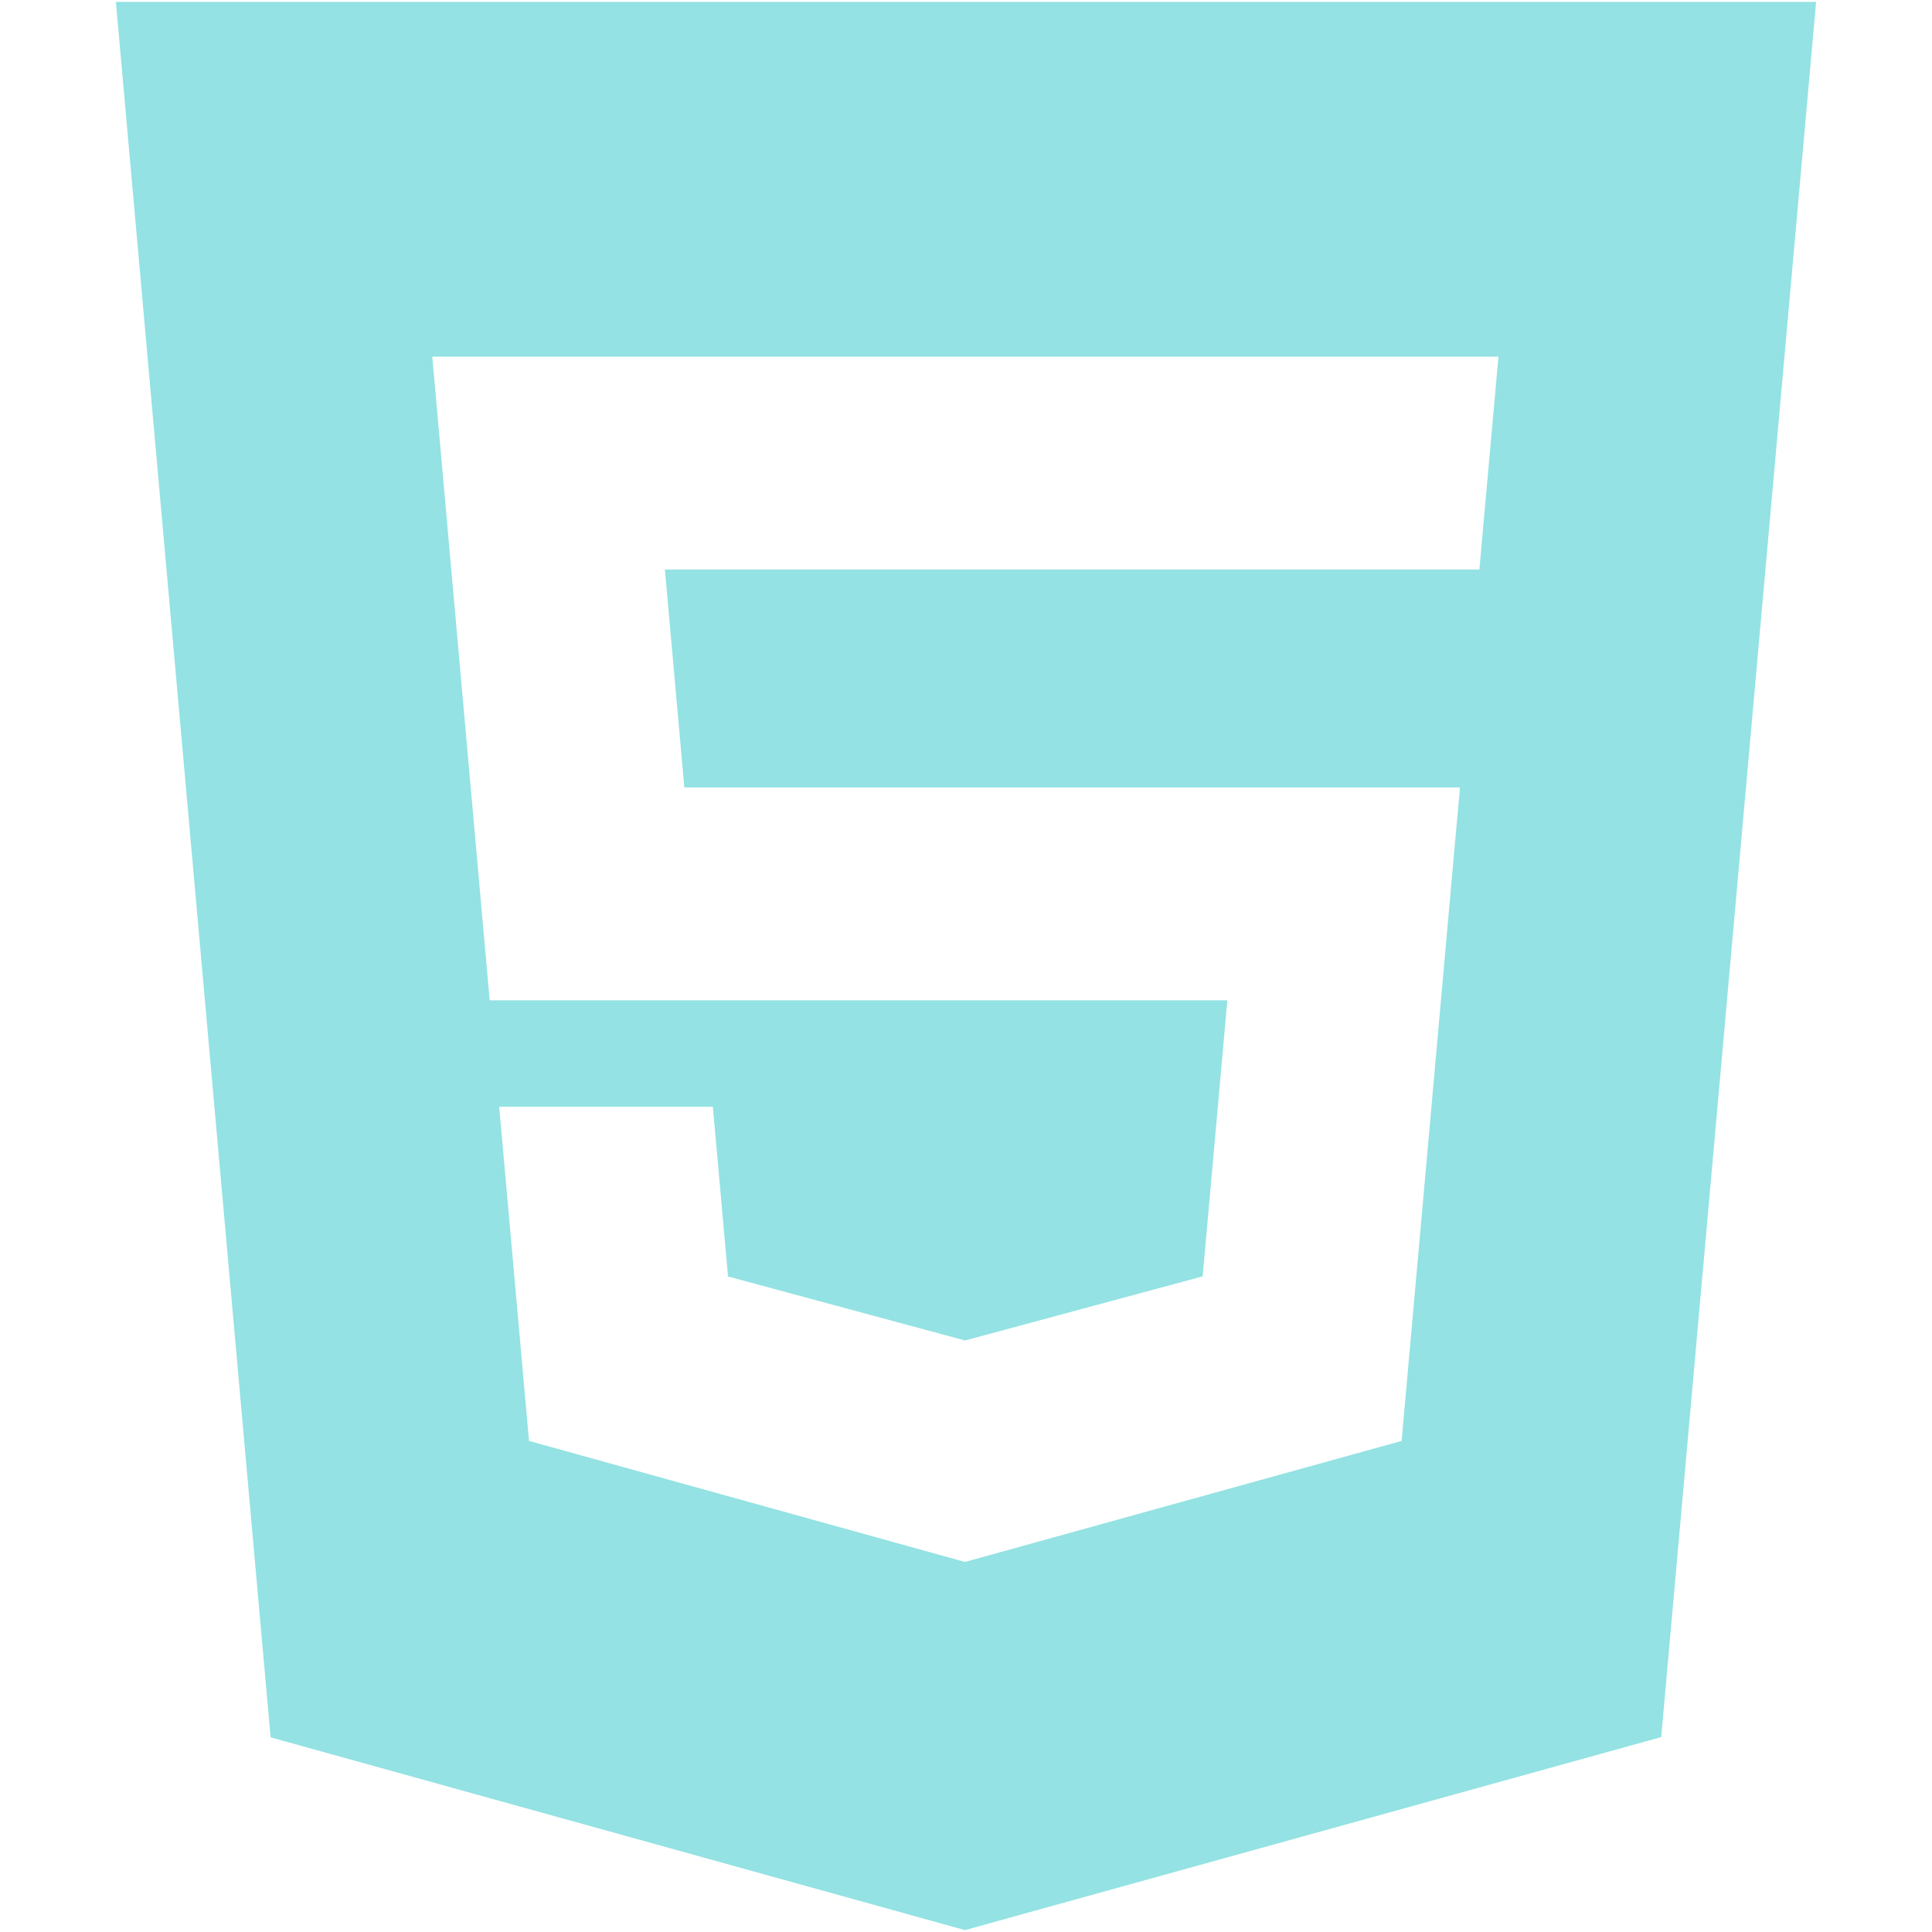
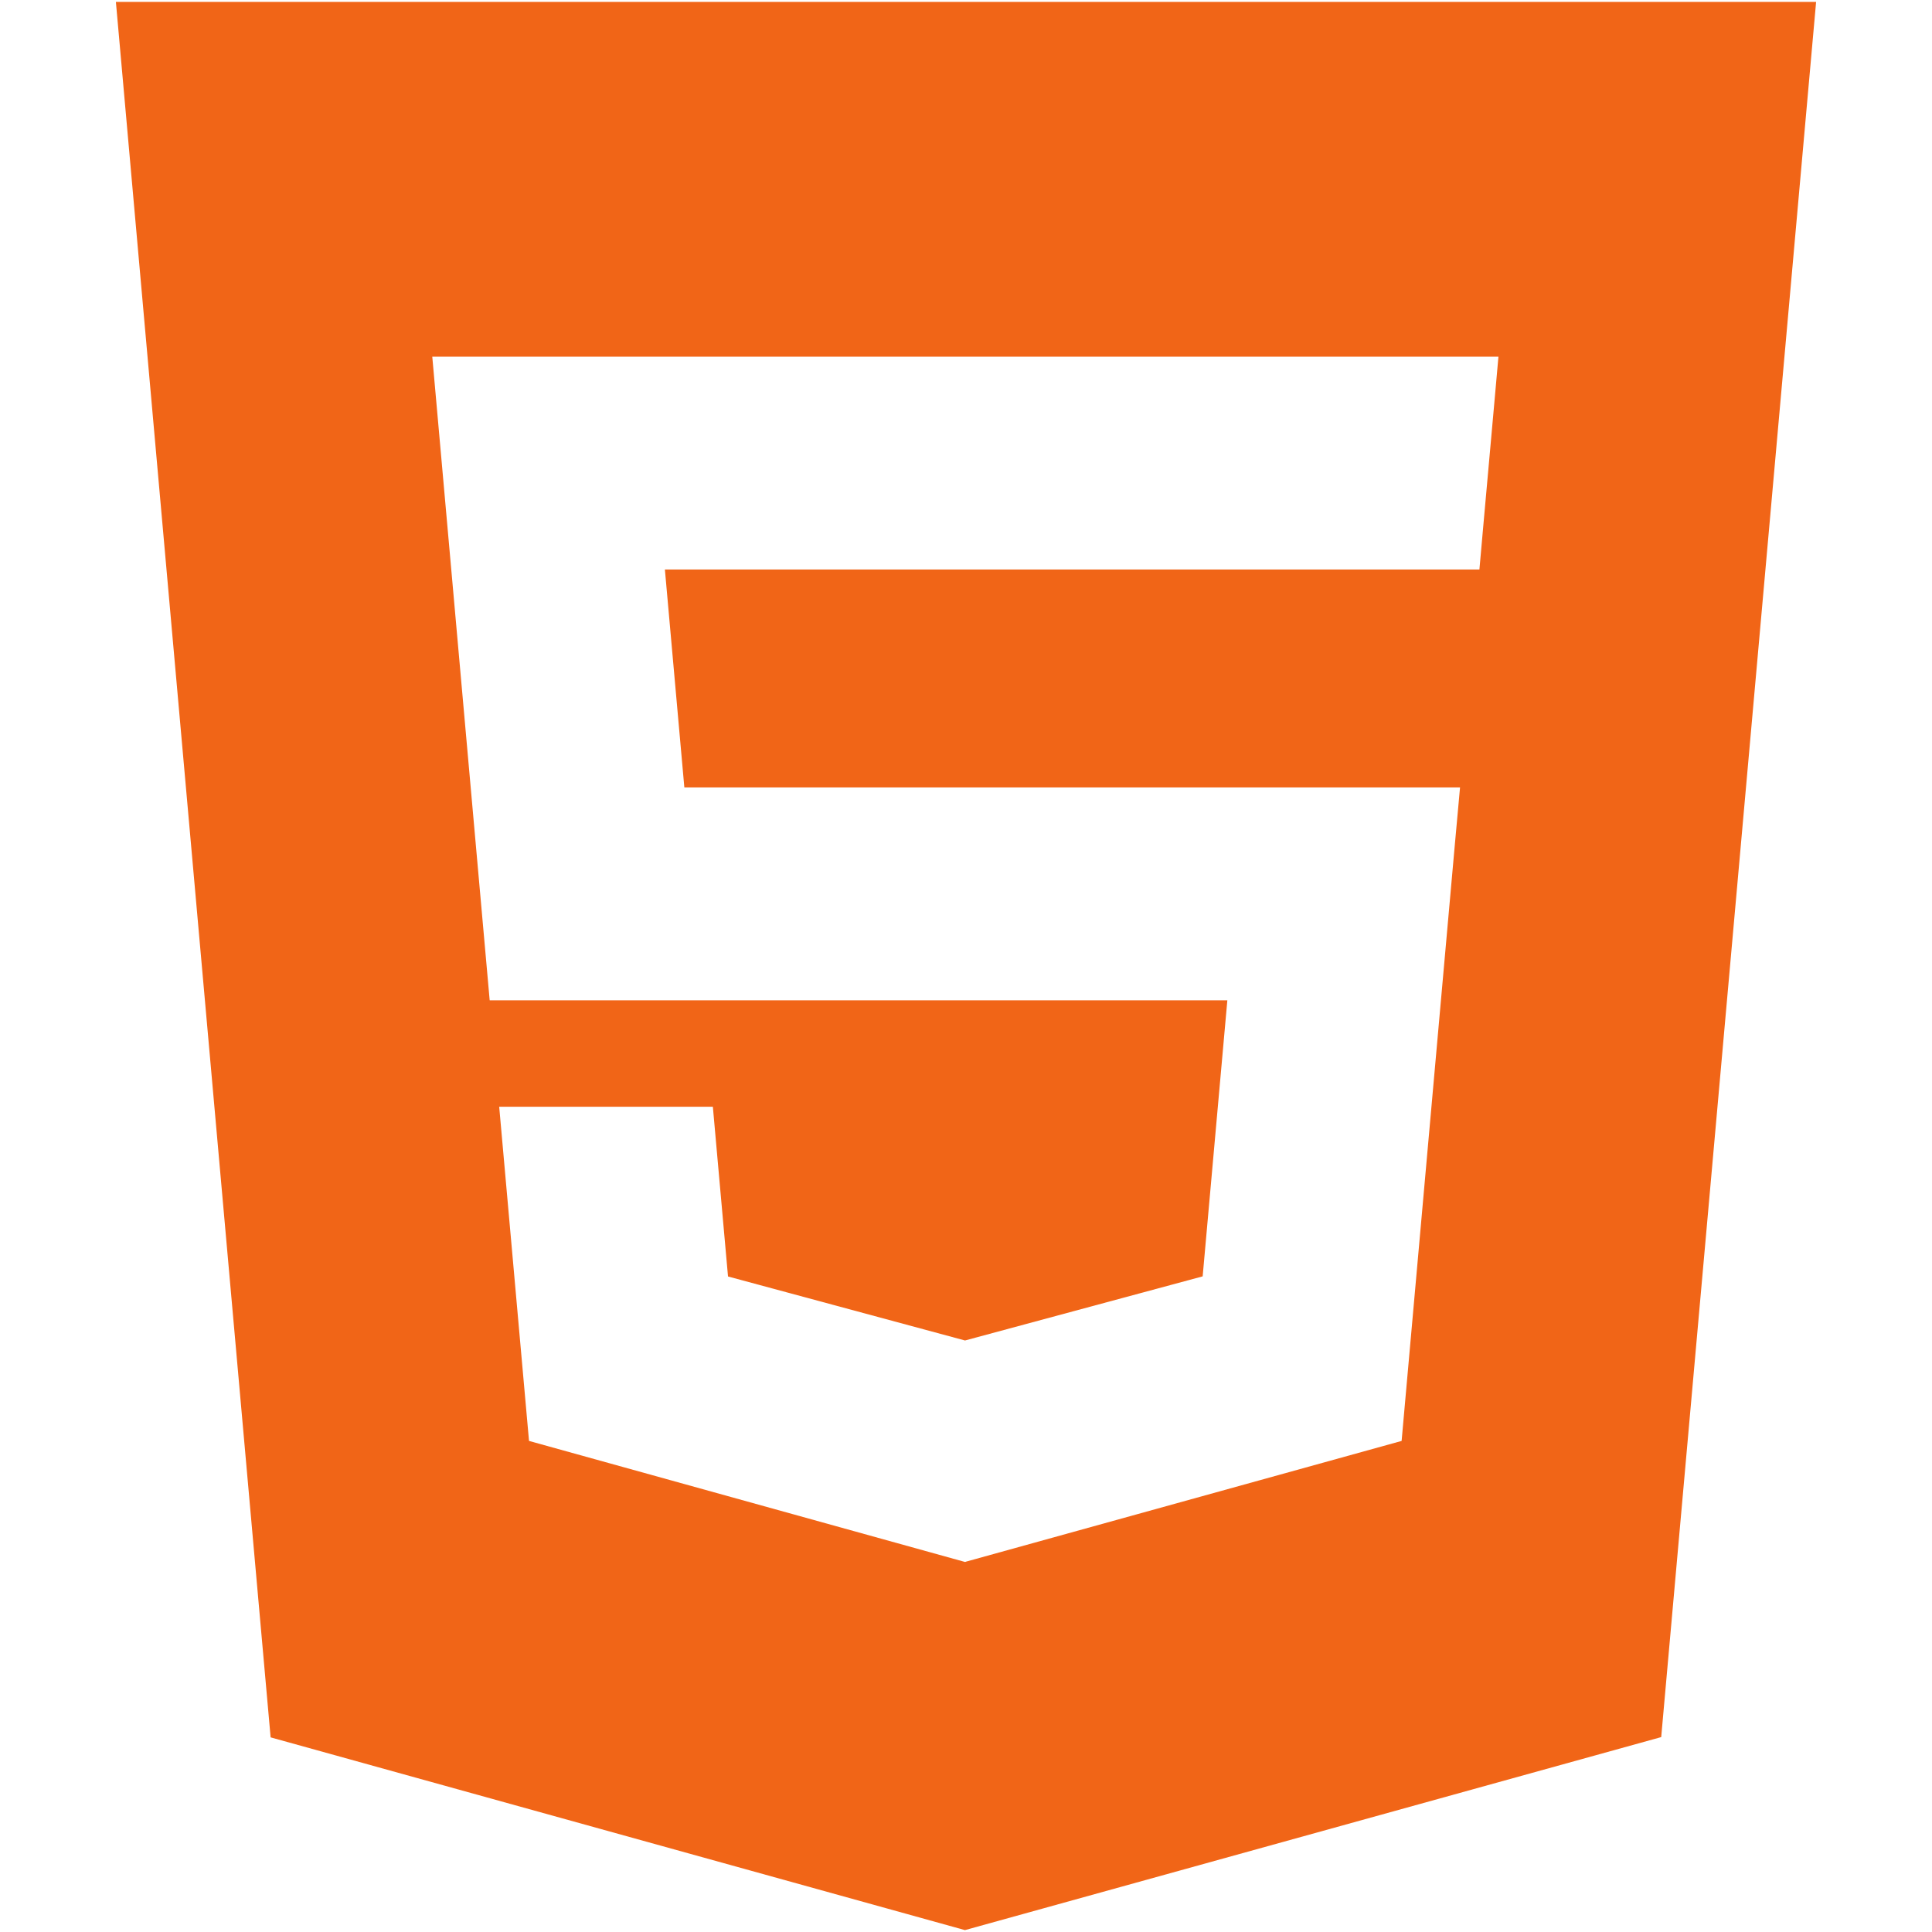
- <svg xmlns="http://www.w3.org/2000/svg" fill="#94e2e3" version="1.1" width="800px" height="800px" viewBox="0 0 512 512" enable-background="new 0 0 512 512" xml:space="preserve">
+ <svg xmlns="http://www.w3.org/2000/svg" fill="#f16517" version="1.1" width="800px" height="800px" viewBox="0 0 512 512" enable-background="new 0 0 512 512" xml:space="preserve">
  <g id="c133de6af664cd4f011a55de6b0011b2">
    <path display="inline" d="M30.713,0.501L71.717,460.42l184.006,51.078l184.515-51.15L481.287,0.501H30.713z M395.754,109.646   l-2.567,28.596l-1.128,12.681h-0.187H256h-0.197h-79.599l5.155,57.761h74.444H256h115.723h15.201l-1.377,15.146l-13.255,148.506   l-0.849,9.523L256,413.854v0.012l-0.259,0.072l-115.547-32.078l-7.903-88.566h26.098h30.526l4.016,44.986l62.82,16.965l0.052-0.014   v-0.006l62.916-16.977l6.542-73.158H256h-0.197H129.771l-13.863-155.444l-1.351-15.131h141.247H256h141.104L395.754,109.646z">

</path>
  </g>
</svg>
